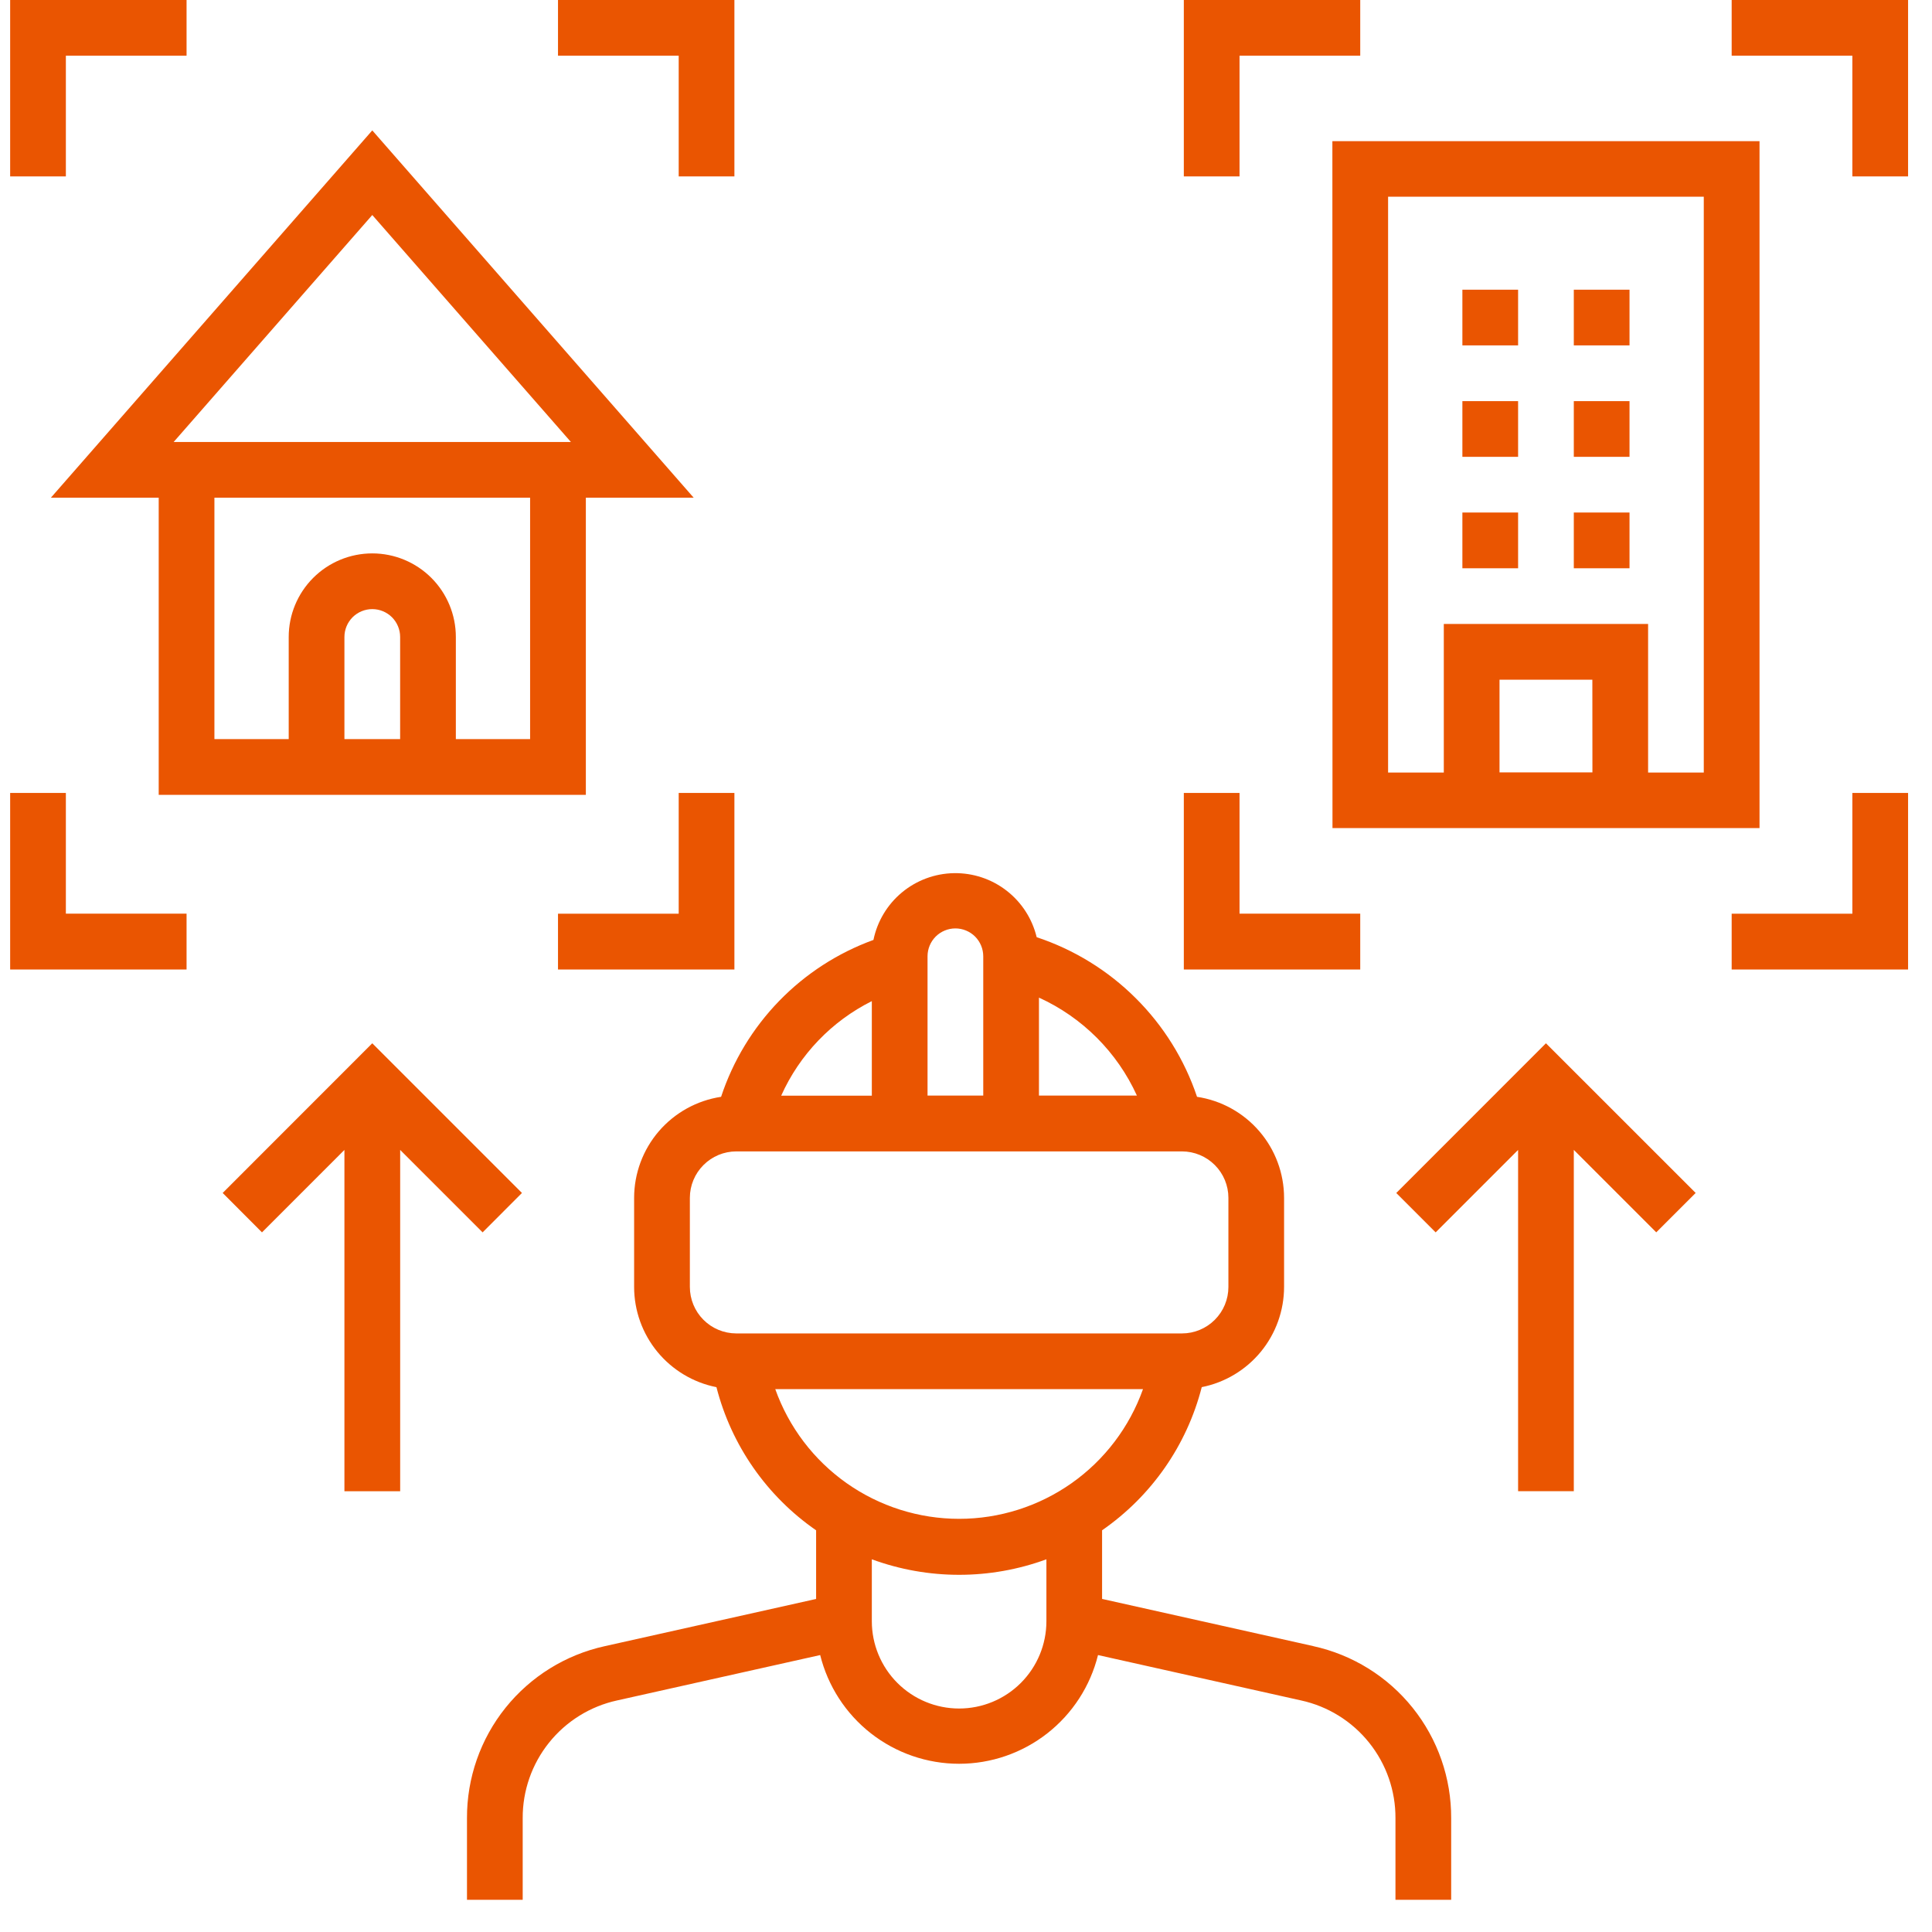
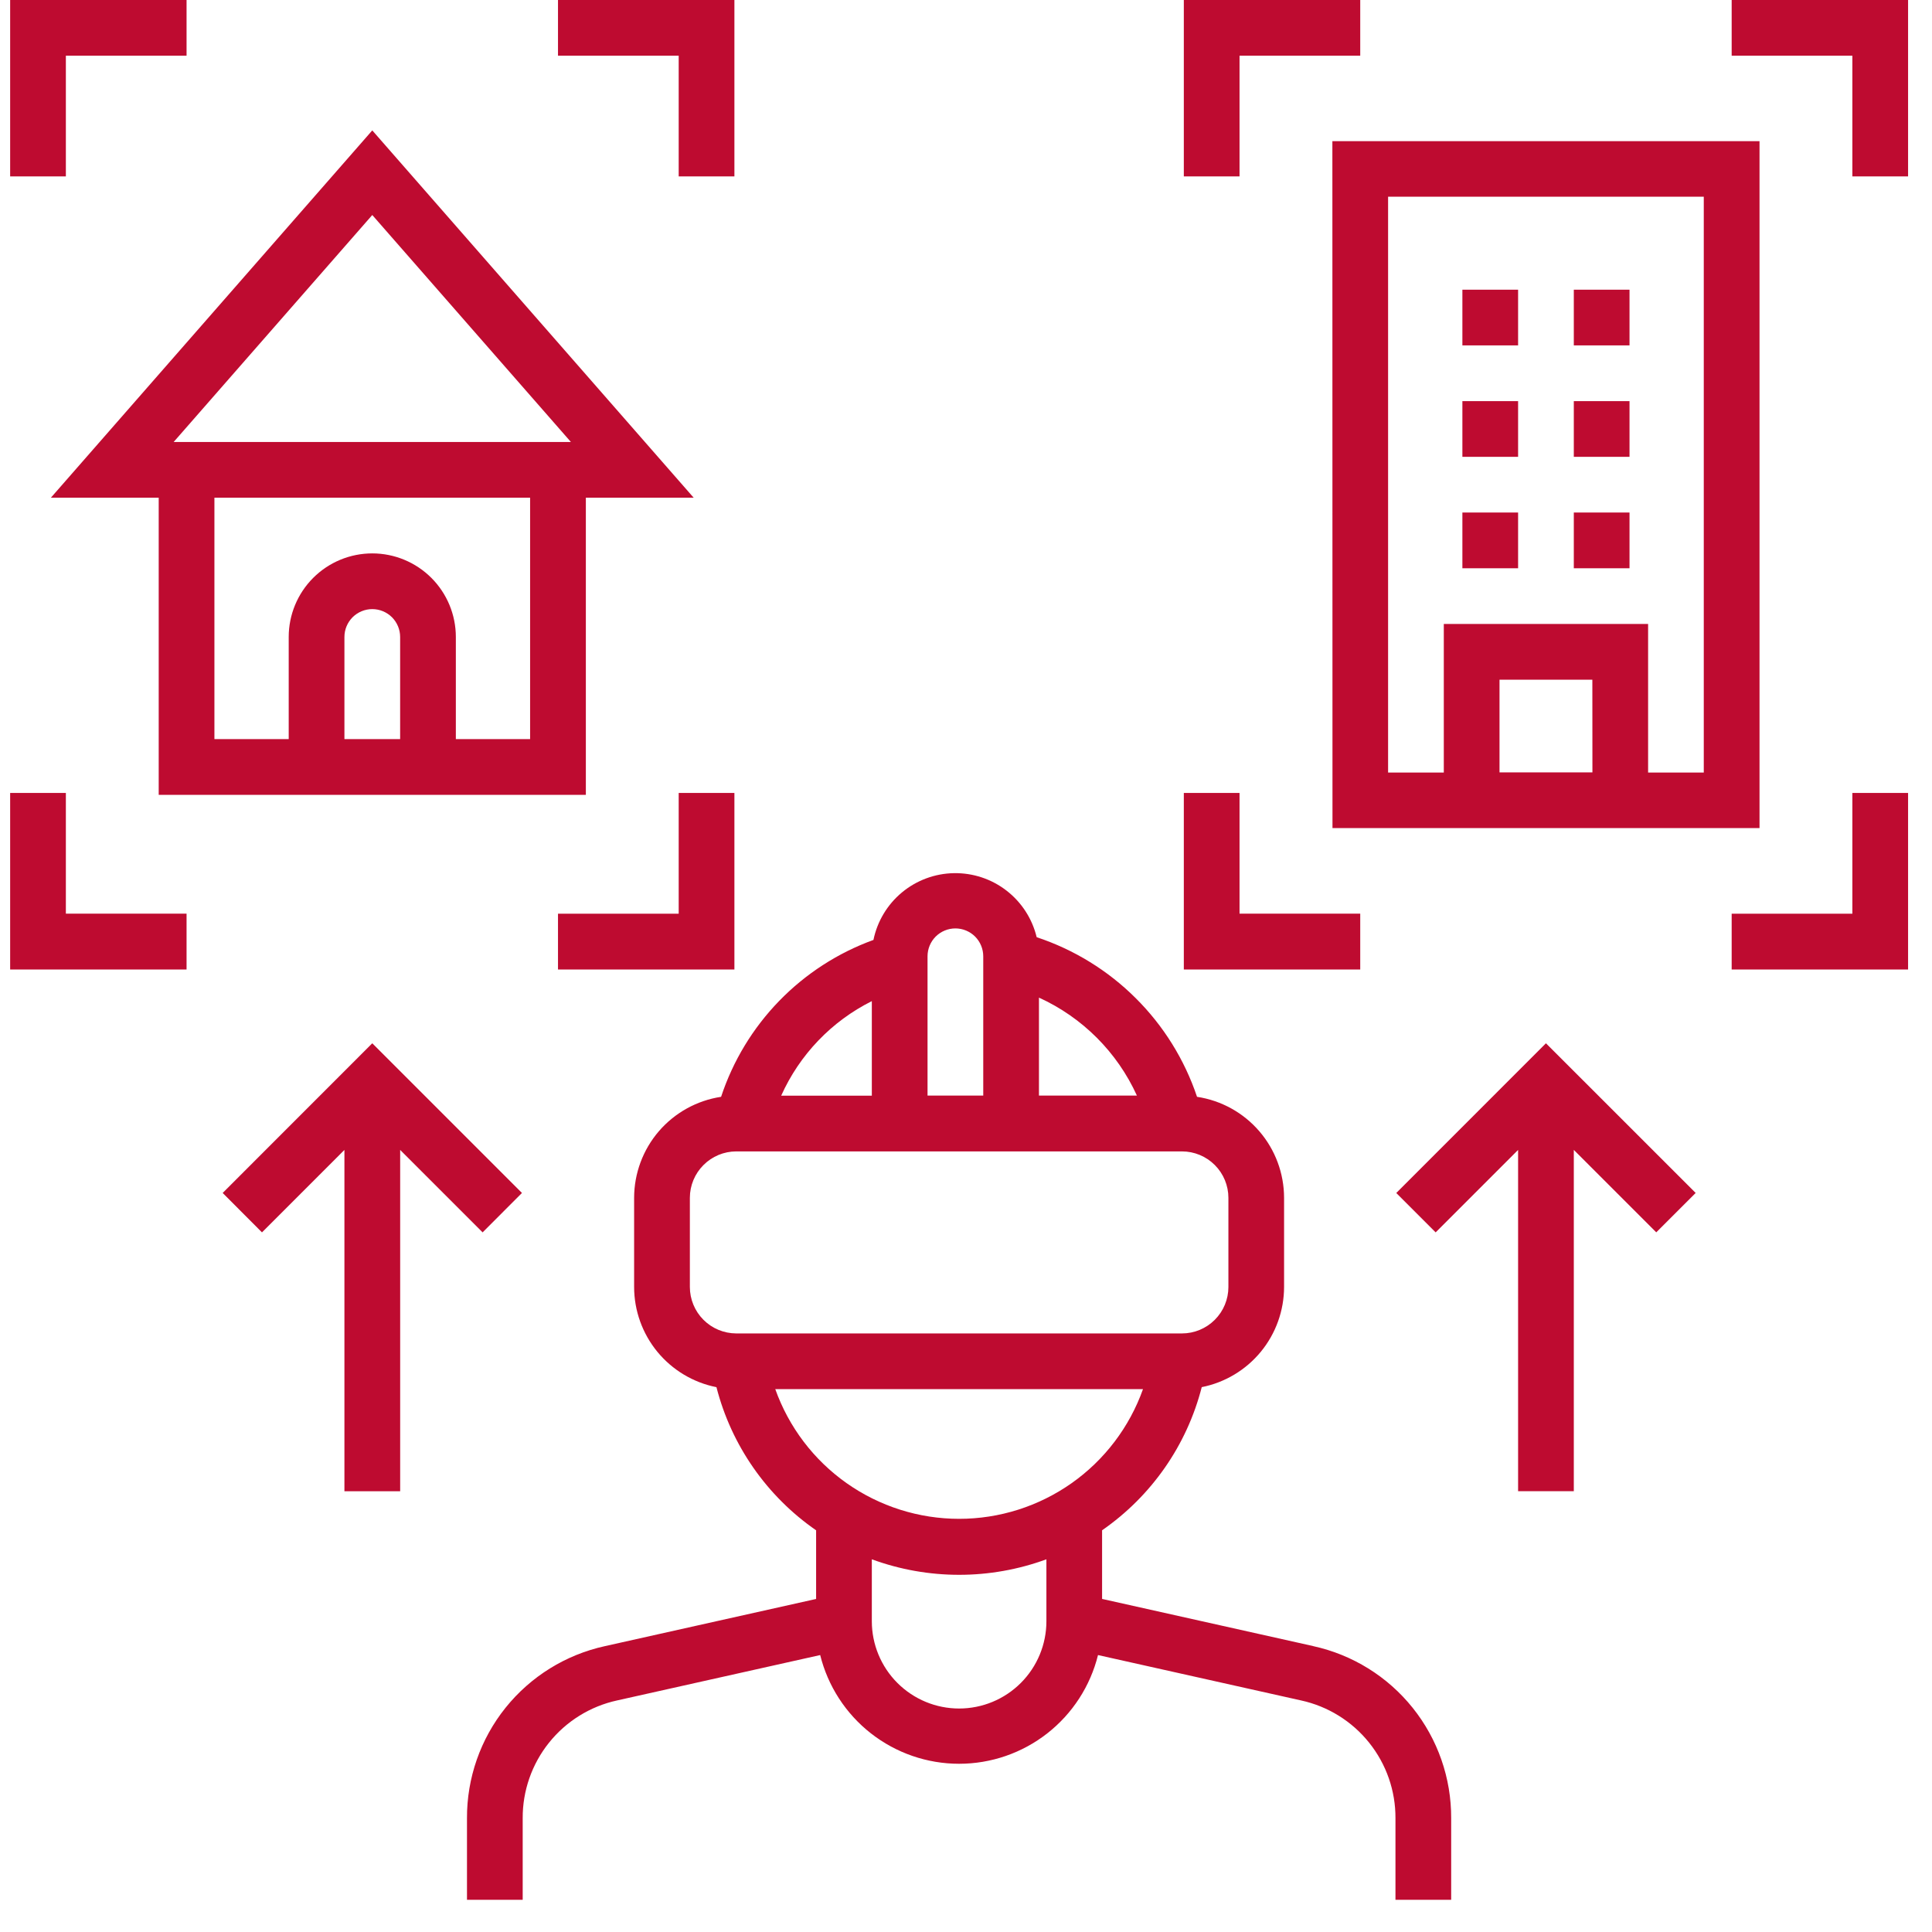
<svg xmlns="http://www.w3.org/2000/svg" width="55" height="55" viewBox="0 0 55 55" fill="none">
-   <path d="M37.386 46.861L31.374 45.518V43.564C32.779 42.591 33.787 41.145 34.211 39.489C34.871 39.358 35.465 39.002 35.893 38.482C36.32 37.962 36.554 37.31 36.555 36.637V34.1C36.554 33.404 36.304 32.73 35.849 32.203C35.395 31.675 34.766 31.328 34.077 31.224C33.721 30.164 33.123 29.202 32.33 28.414C31.538 27.625 30.573 27.032 29.512 26.68C29.385 26.154 29.083 25.686 28.655 25.355C28.227 25.023 27.699 24.848 27.157 24.857C26.616 24.866 26.094 25.059 25.677 25.405C25.261 25.75 24.974 26.228 24.865 26.758C23.852 27.126 22.935 27.719 22.183 28.493C21.432 29.266 20.866 30.2 20.528 31.224C19.84 31.328 19.212 31.676 18.757 32.203C18.303 32.731 18.053 33.404 18.052 34.1V36.638C18.053 37.311 18.287 37.963 18.714 38.483C19.142 39.003 19.736 39.359 20.396 39.49C20.82 41.145 21.828 42.592 23.233 43.565V45.519L17.221 46.862C16.105 47.106 15.106 47.726 14.391 48.617C13.676 49.509 13.289 50.619 13.294 51.762V54.083H14.88V51.762C14.876 50.98 15.141 50.22 15.63 49.61C16.119 48.999 16.803 48.575 17.567 48.408L23.349 47.116C23.568 47.999 24.076 48.784 24.793 49.345C25.51 49.906 26.393 50.211 27.304 50.211C28.214 50.211 29.098 49.906 29.814 49.345C30.531 48.784 31.039 47.999 31.258 47.116L37.039 48.408C37.803 48.575 38.487 48.999 38.976 49.61C39.465 50.22 39.73 50.98 39.726 51.762V54.083H41.312V51.762C41.317 50.619 40.93 49.509 40.215 48.617C39.501 47.726 38.502 47.106 37.385 46.862L37.386 46.861ZM29.577 28.4C30.812 28.962 31.803 29.953 32.365 31.188H29.577V28.4ZM26.405 27.223C26.405 27.013 26.489 26.811 26.637 26.662C26.786 26.514 26.988 26.43 27.198 26.43C27.408 26.43 27.61 26.514 27.759 26.662C27.907 26.811 27.991 27.013 27.991 27.223V31.188H26.405V27.223ZM24.819 28.5V31.191H22.239C22.763 30.023 23.674 29.072 24.819 28.5ZM19.639 36.637V34.1C19.639 33.749 19.779 33.413 20.027 33.166C20.274 32.918 20.61 32.778 20.961 32.778H33.648C33.999 32.778 34.335 32.918 34.583 33.166C34.83 33.413 34.97 33.749 34.97 34.1V36.638C34.97 36.989 34.83 37.325 34.583 37.572C34.335 37.82 33.999 37.96 33.648 37.96H20.96C20.61 37.959 20.273 37.82 20.026 37.572C19.778 37.324 19.639 36.987 19.639 36.637ZM29.789 46.153C29.789 46.812 29.527 47.444 29.061 47.91C28.595 48.376 27.963 48.638 27.304 48.638C26.645 48.638 26.013 48.376 25.547 47.91C25.081 47.444 24.819 46.812 24.819 46.153V44.39C26.423 44.979 28.185 44.979 29.789 44.39V46.153ZM22.07 39.545H32.539C32.154 40.626 31.445 41.561 30.508 42.222C29.57 42.883 28.452 43.238 27.305 43.238C26.157 43.238 25.039 42.883 24.101 42.222C23.164 41.561 22.455 40.626 22.07 39.545ZM1.875 5.022H0.289V0H5.311V1.586H1.875V5.022ZM1.875 26.01H5.311V27.6H0.289V22.574H1.875V26.01ZM19.321 1.586H15.885V0H20.907V5.022H19.321V1.586ZM19.321 22.574H20.907V27.6H15.885V26.011H19.321V22.574ZM35.287 5.022H33.701V0H38.723V1.586H35.287V5.022ZM38.723 27.6H33.701V22.574H35.287V26.01H38.723V27.6ZM54.319 0V5.022H52.733V1.586H49.297V0H54.319ZM52.733 22.574H54.319V27.6H49.297V26.011H52.733V22.574ZM37.933 23.574H50.09V4.018H37.93L37.933 23.574ZM45.333 21.988H42.688V19.349H45.331L45.333 21.988ZM39.516 5.6H48.503V21.993H46.918V17.763H41.102V21.992H39.516V5.6ZM46.389 9.833H44.803V8.247H46.389V9.833ZM43.217 9.833H41.631V8.247H43.217V9.833ZM43.217 13.005H41.631V11.419H43.217V13.005ZM46.389 13.005H44.803V11.419H46.389V13.005ZM43.217 16.177H41.631V14.591H43.217V16.177ZM46.389 16.177H44.803V14.591H46.389V16.177ZM4.518 14.168V22.627H16.678V14.168H19.747L10.598 3.712L1.449 14.168H4.518ZM11.391 21.041H9.805V18.133C9.805 17.923 9.889 17.721 10.037 17.572C10.186 17.424 10.388 17.34 10.598 17.34C10.808 17.34 11.01 17.424 11.159 17.572C11.307 17.721 11.391 17.923 11.391 18.133V21.041ZM15.091 21.041H12.977V18.133C12.977 17.502 12.726 16.897 12.28 16.451C11.834 16.005 11.229 15.754 10.598 15.754C9.967 15.754 9.362 16.005 8.916 16.451C8.47 16.897 8.219 17.502 8.219 18.133V21.041H6.104V14.168H15.091V21.041ZM10.598 6.121L16.252 12.582H4.944L10.598 6.121ZM13.739 35.083L11.392 32.736V42.452H9.805V32.736L7.458 35.083L6.339 33.961L10.598 29.7L14.859 33.961L13.739 35.083ZM44.01 29.7L48.272 33.961L47.15 35.082L44.803 32.735V42.451H43.217V32.736L40.87 35.083L39.749 33.962L44.01 29.7Z" fill="#EA5501" />
+   <path d="M37.386 46.861L31.374 45.518V43.564C32.779 42.591 33.787 41.145 34.211 39.489C34.871 39.358 35.465 39.002 35.893 38.482C36.32 37.962 36.554 37.31 36.555 36.637V34.1C36.554 33.404 36.304 32.73 35.849 32.203C35.395 31.675 34.766 31.328 34.077 31.224C33.721 30.164 33.123 29.202 32.33 28.414C31.538 27.625 30.573 27.032 29.512 26.68C29.385 26.154 29.083 25.686 28.655 25.355C28.227 25.023 27.699 24.848 27.157 24.857C26.616 24.866 26.094 25.059 25.677 25.405C25.261 25.75 24.974 26.228 24.865 26.758C23.852 27.126 22.935 27.719 22.183 28.493C21.432 29.266 20.866 30.2 20.528 31.224C19.84 31.328 19.212 31.676 18.757 32.203C18.303 32.731 18.053 33.404 18.052 34.1V36.638C18.053 37.311 18.287 37.963 18.714 38.483C19.142 39.003 19.736 39.359 20.396 39.49C20.82 41.145 21.828 42.592 23.233 43.565V45.519L17.221 46.862C16.105 47.106 15.106 47.726 14.391 48.617C13.676 49.509 13.289 50.619 13.294 51.762V54.083H14.88V51.762C14.876 50.98 15.141 50.22 15.63 49.61C16.119 48.999 16.803 48.575 17.567 48.408L23.349 47.116C23.568 47.999 24.076 48.784 24.793 49.345C25.51 49.906 26.393 50.211 27.304 50.211C28.214 50.211 29.098 49.906 29.814 49.345C30.531 48.784 31.039 47.999 31.258 47.116L37.039 48.408C37.803 48.575 38.487 48.999 38.976 49.61C39.465 50.22 39.73 50.98 39.726 51.762V54.083H41.312V51.762C41.317 50.619 40.93 49.509 40.215 48.617C39.501 47.726 38.502 47.106 37.385 46.862L37.386 46.861ZM29.577 28.4C30.812 28.962 31.803 29.953 32.365 31.188H29.577V28.4ZM26.405 27.223C26.405 27.013 26.489 26.811 26.637 26.662C26.786 26.514 26.988 26.43 27.198 26.43C27.408 26.43 27.61 26.514 27.759 26.662C27.907 26.811 27.991 27.013 27.991 27.223V31.188H26.405V27.223ZM24.819 28.5V31.191H22.239C22.763 30.023 23.674 29.072 24.819 28.5ZM19.639 36.637V34.1C19.639 33.749 19.779 33.413 20.027 33.166C20.274 32.918 20.61 32.778 20.961 32.778H33.648C33.999 32.778 34.335 32.918 34.583 33.166C34.83 33.413 34.97 33.749 34.97 34.1V36.638C34.97 36.989 34.83 37.325 34.583 37.572C34.335 37.82 33.999 37.96 33.648 37.96H20.96C20.61 37.959 20.273 37.82 20.026 37.572C19.778 37.324 19.639 36.987 19.639 36.637ZM29.789 46.153C29.789 46.812 29.527 47.444 29.061 47.91C28.595 48.376 27.963 48.638 27.304 48.638C26.645 48.638 26.013 48.376 25.547 47.91C25.081 47.444 24.819 46.812 24.819 46.153V44.39C26.423 44.979 28.185 44.979 29.789 44.39V46.153ZM22.07 39.545H32.539C32.154 40.626 31.445 41.561 30.508 42.222C29.57 42.883 28.452 43.238 27.305 43.238C26.157 43.238 25.039 42.883 24.101 42.222C23.164 41.561 22.455 40.626 22.07 39.545ZM1.875 5.022H0.289V0H5.311V1.586H1.875V5.022ZM1.875 26.01H5.311V27.6H0.289V22.574H1.875V26.01ZM19.321 1.586H15.885V0H20.907V5.022H19.321V1.586ZM19.321 22.574H20.907V27.6H15.885V26.011H19.321V22.574ZM35.287 5.022H33.701V0H38.723V1.586H35.287V5.022ZM38.723 27.6H33.701V22.574H35.287V26.01H38.723V27.6ZM54.319 0V5.022H52.733V1.586H49.297V0H54.319ZM52.733 22.574H54.319V27.6H49.297V26.011H52.733V22.574ZM37.933 23.574H50.09V4.018H37.93L37.933 23.574ZM45.333 21.988H42.688V19.349H45.331L45.333 21.988ZM39.516 5.6H48.503V21.993H46.918V17.763H41.102V21.992H39.516V5.6ZM46.389 9.833H44.803V8.247H46.389V9.833ZM43.217 9.833H41.631V8.247H43.217V9.833ZM43.217 13.005H41.631V11.419H43.217V13.005ZM46.389 13.005H44.803V11.419H46.389V13.005ZM43.217 16.177H41.631V14.591H43.217V16.177ZM46.389 16.177H44.803V14.591H46.389V16.177ZM4.518 14.168V22.627H16.678V14.168H19.747L10.598 3.712L1.449 14.168H4.518ZM11.391 21.041H9.805V18.133C9.805 17.923 9.889 17.721 10.037 17.572C10.186 17.424 10.388 17.34 10.598 17.34C10.808 17.34 11.01 17.424 11.159 17.572C11.307 17.721 11.391 17.923 11.391 18.133V21.041ZM15.091 21.041H12.977V18.133C12.977 17.502 12.726 16.897 12.28 16.451C11.834 16.005 11.229 15.754 10.598 15.754C9.967 15.754 9.362 16.005 8.916 16.451C8.47 16.897 8.219 17.502 8.219 18.133V21.041H6.104V14.168H15.091V21.041ZM10.598 6.121L16.252 12.582H4.944L10.598 6.121ZM13.739 35.083L11.392 32.736V42.452H9.805V32.736L7.458 35.083L6.339 33.961L10.598 29.7L14.859 33.961L13.739 35.083ZM44.01 29.7L48.272 33.961L47.15 35.082L44.803 32.735V42.451H43.217V32.736L40.87 35.083L39.749 33.962L44.01 29.7Z" fill="#BE0B30" />
</svg>
